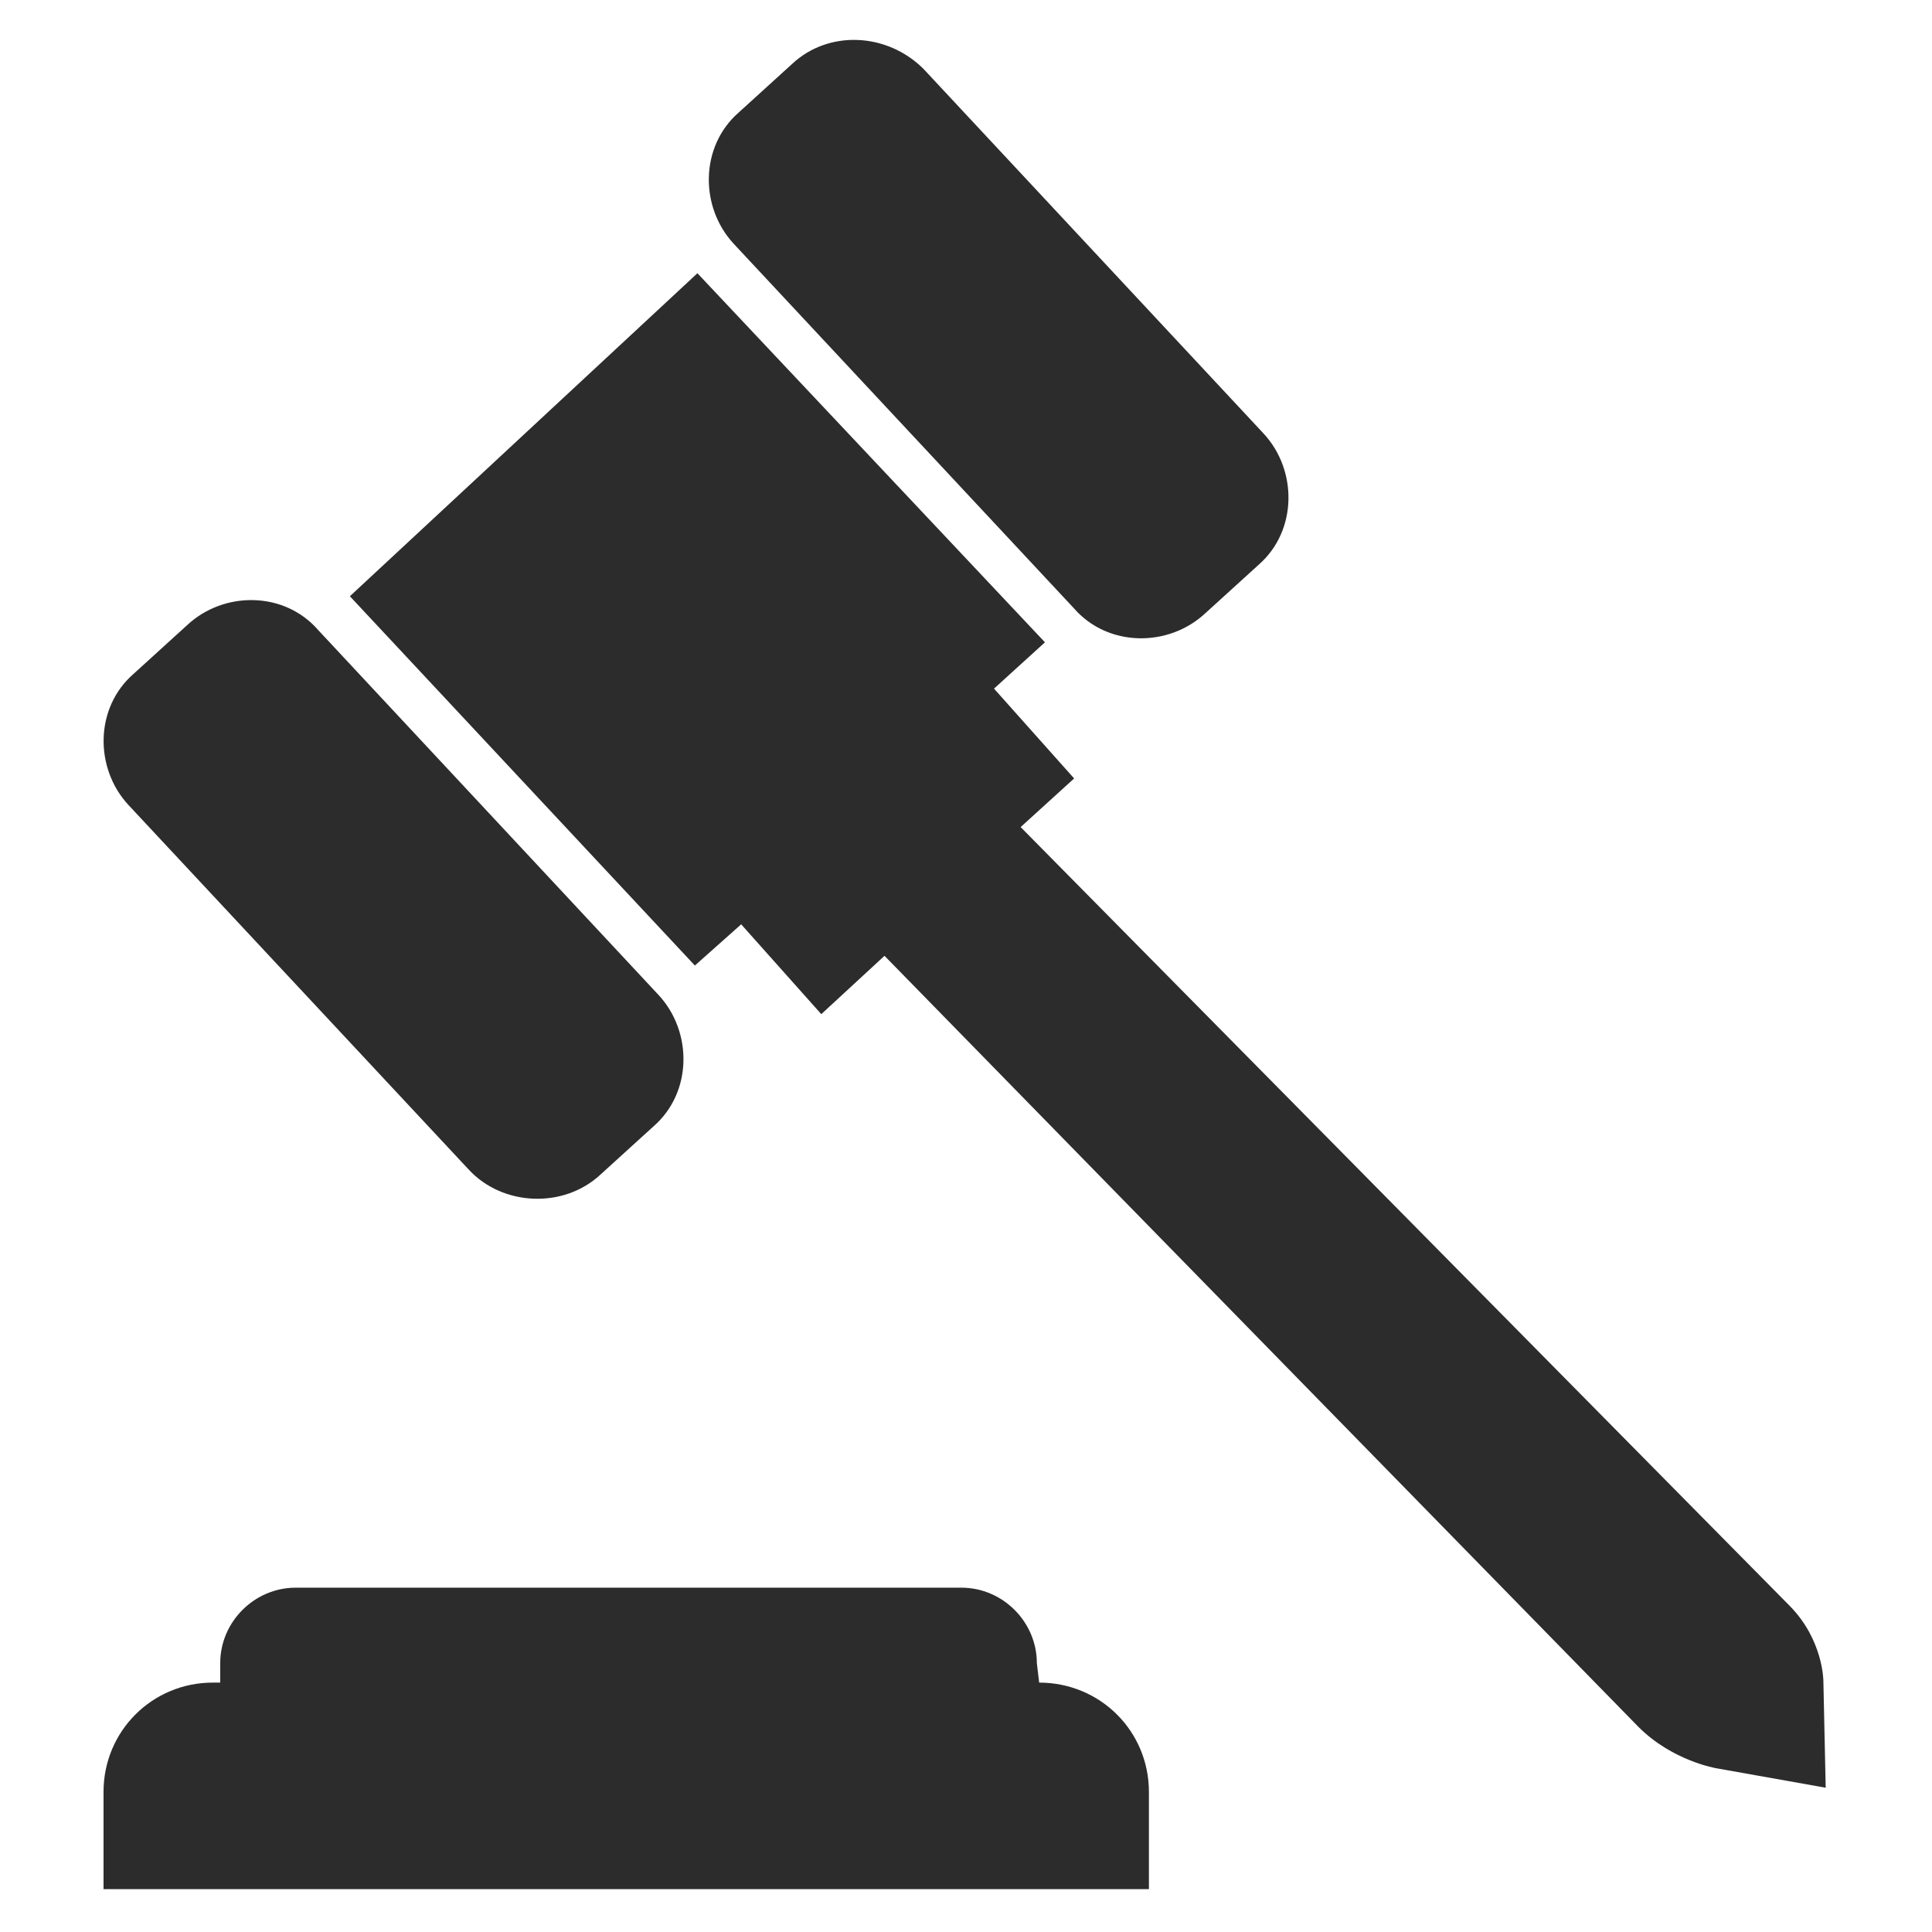
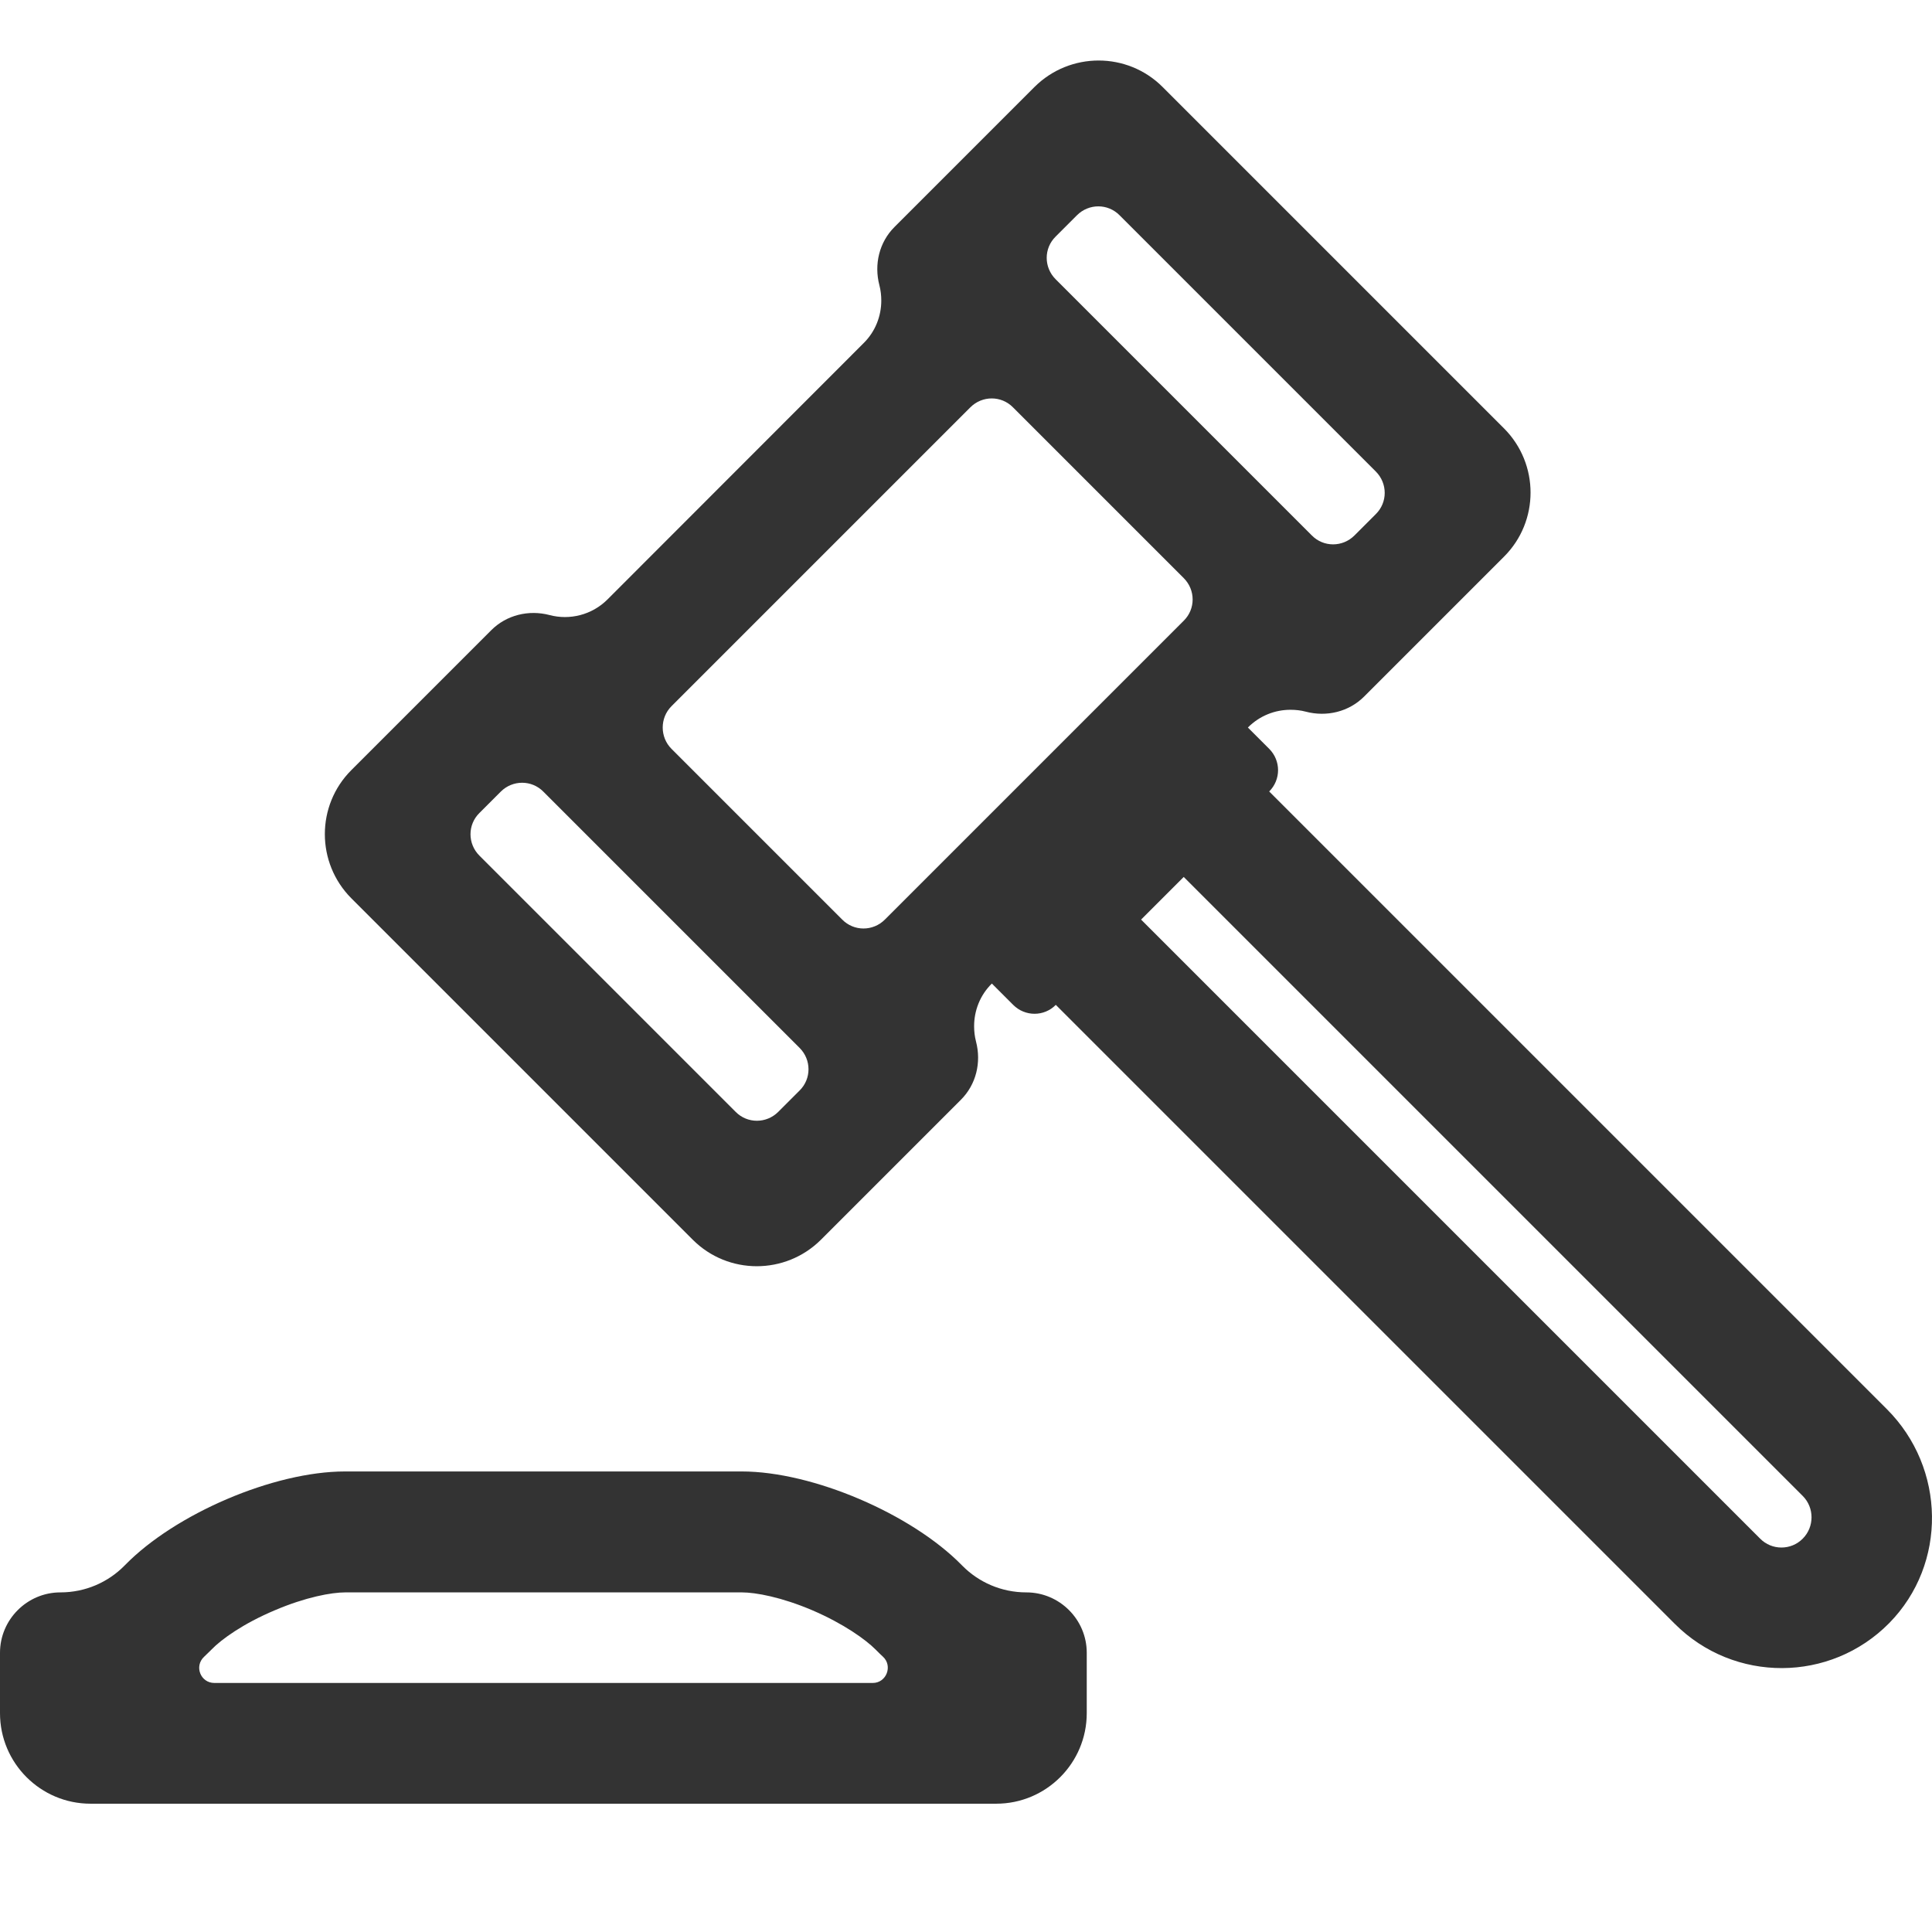
<svg xmlns="http://www.w3.org/2000/svg" class="icon" width="200px" height="200.00px" viewBox="0 0 1024 1024" version="1.1">
-   <path fill="#2c2c2c" d="M550.779 891.816l-1.227-10.308c0-21.844-18.04-40.006-40.006-40.006H156.728c-21.844 0-40.006 18.04-40.006 40.006v10.308h-3.927c-32.152 0-57.923 25.771-57.923 57.923v51.542H608.948v-51.542c0-32.152-25.771-57.923-58.169-57.923zM248.522 619.993l-180.397-193.283c-18.04-19.39-18.04-51.542 2.7-69.582l28.348-25.771c19.39-18.162 51.542-18.162 69.582 2.7l180.275 193.283c18.04 19.39 18.04 51.542-2.577 69.582l-28.348 25.771c-19.39 17.917-51.542 16.69-69.582-2.7z m240.898-583.53L669.694 229.746c18.04 19.39 18.04 51.542-2.577 69.582l-28.348 25.771c-19.39 18.04-51.542 18.04-69.582-2.7L388.913 129.239c-18.04-19.39-18.04-51.542 2.577-69.582l28.348-25.771c19.267-18.04 50.192-16.69 69.582 2.577z m477.01 854.494s0-21.844-18.04-40.006L540.962 438.368l28.348-25.771-42.461-47.615 26.998-24.544L369.646 144.824 185.444 316.017l182.852 195.737 24.544-21.844 42.461 47.615 33.502-30.925 399.696 408.778c18.04 18.04 41.234 21.844 41.234 21.844l57.923 10.308-1.227-56.574z m0 0" />
+   <path fill="#333333" d="M566.6 853.4c-5.8-5.8-13.8-9.4-22.6-9.4-13.3 0-25.3-5.4-33.9-14.1l-0.4-0.4c-26.5-27-78.8-49.6-116.6-49.6H182.9c-37.9 0-90.1 22.5-116.6 49.6l-0.4 0.4C57.3 838.6 45.3 844 32 844c-8.8 0-16.8 3.6-22.6 9.4C3.6 859.2 0 867.2 0 876v32c0 26.5 21.5 48 48 48h480c26.5 0 48-21.5 48-48v-32c0-8.8-3.6-16.8-9.4-22.6z m-453 38.6c-7.3 0-10.8-8.9-5.4-13.9 1-1 2.1-2 3.1-3l0.8-0.8c5.3-5.5 16.9-13.8 33.5-20.8 16.4-7 30.1-9.5 37.4-9.5h210.2c7.3 0 21 2.5 37.4 9.5 16.5 7.1 28.1 15.4 33.5 20.8l0.8 0.8c1 1 2 2 3.1 3 5.3 4.9 1.8 13.9-5.4 13.9h-349zM1000.1 746.9L672.7 419.5c3.1-3.1 4.7-7.2 4.7-11.3 0-4.1-1.6-8.2-4.7-11.3l-11.3-11.3c6.3-6.3 14.4-9.4 22.6-9.4 2.7 0 5.5 0.3 8.1 1 11 2.9 22.8 0.1 30.9-8l74.2-74.2c18.7-18.7 18.7-49.1 0-67.9l-181-181c-18.7-18.7-49.1-18.7-67.9 0l-74.2 74.2c-8.1 8.1-10.9 19.8-8 30.9 0.7 2.7 1 5.4 1 8.1 0 8.2-3.1 16.4-9.4 22.6L322 317.7c-8.3 8.3-20.1 11.1-30.7 8.3-11-2.9-22.8-0.1-30.9 8l-74.2 74.2c-18.7 18.7-18.7 49.1 0 67.9l181 181c18.7 18.7 49.1 18.7 67.9 0l74.2-74.2c8.1-8.1 10.9-19.8 8-30.9-0.7-2.7-1-5.4-1-8.1 0-8.2 3.1-16.4 9.4-22.6l11.3 11.3c6.3 6.3 16.4 6.3 22.6 0l328.1 328.1c31.4 31.4 82.4 31.2 113.6-0.4 30.9-31.4 30-82.2-1.2-113.4zM412.5 589.3c-6.3 6.3-16.4 6.3-22.6 0L254.1 453.5c-6.3-6.3-6.3-16.4 0-22.6l11.3-11.3c6.3-6.3 16.4-6.3 22.6 0l135.8 135.8c6.3 6.3 6.3 16.4 0 22.6l-11.3 11.3z m-56.6-215l158.4-158.4c6.3-6.3 16.4-6.3 22.6 0l90.5 90.5c6.3 6.3 6.3 16.4 0 22.6L469 487.4c-6.3 6.3-16.4 6.3-22.6 0l-90.5-90.5c-6.2-6.2-6.2-16.4 0-22.6z m362-90.5c-6.3 6.3-16.4 6.3-22.6 0L559.5 148c-6.3-6.3-6.3-16.4 0-22.6l11.3-11.3c6.3-6.3 16.4-6.3 22.6 0l135.8 135.8c6.3 6.3 6.3 16.4 0 22.6l-11.3 11.3z m215 531.7L604.8 487.4l22.6-22.6 328.1 328.1c6.2 6.2 6.2 16.4 0 22.6-6.2 6.3-16.4 6.3-22.6 0z" />
</svg>
